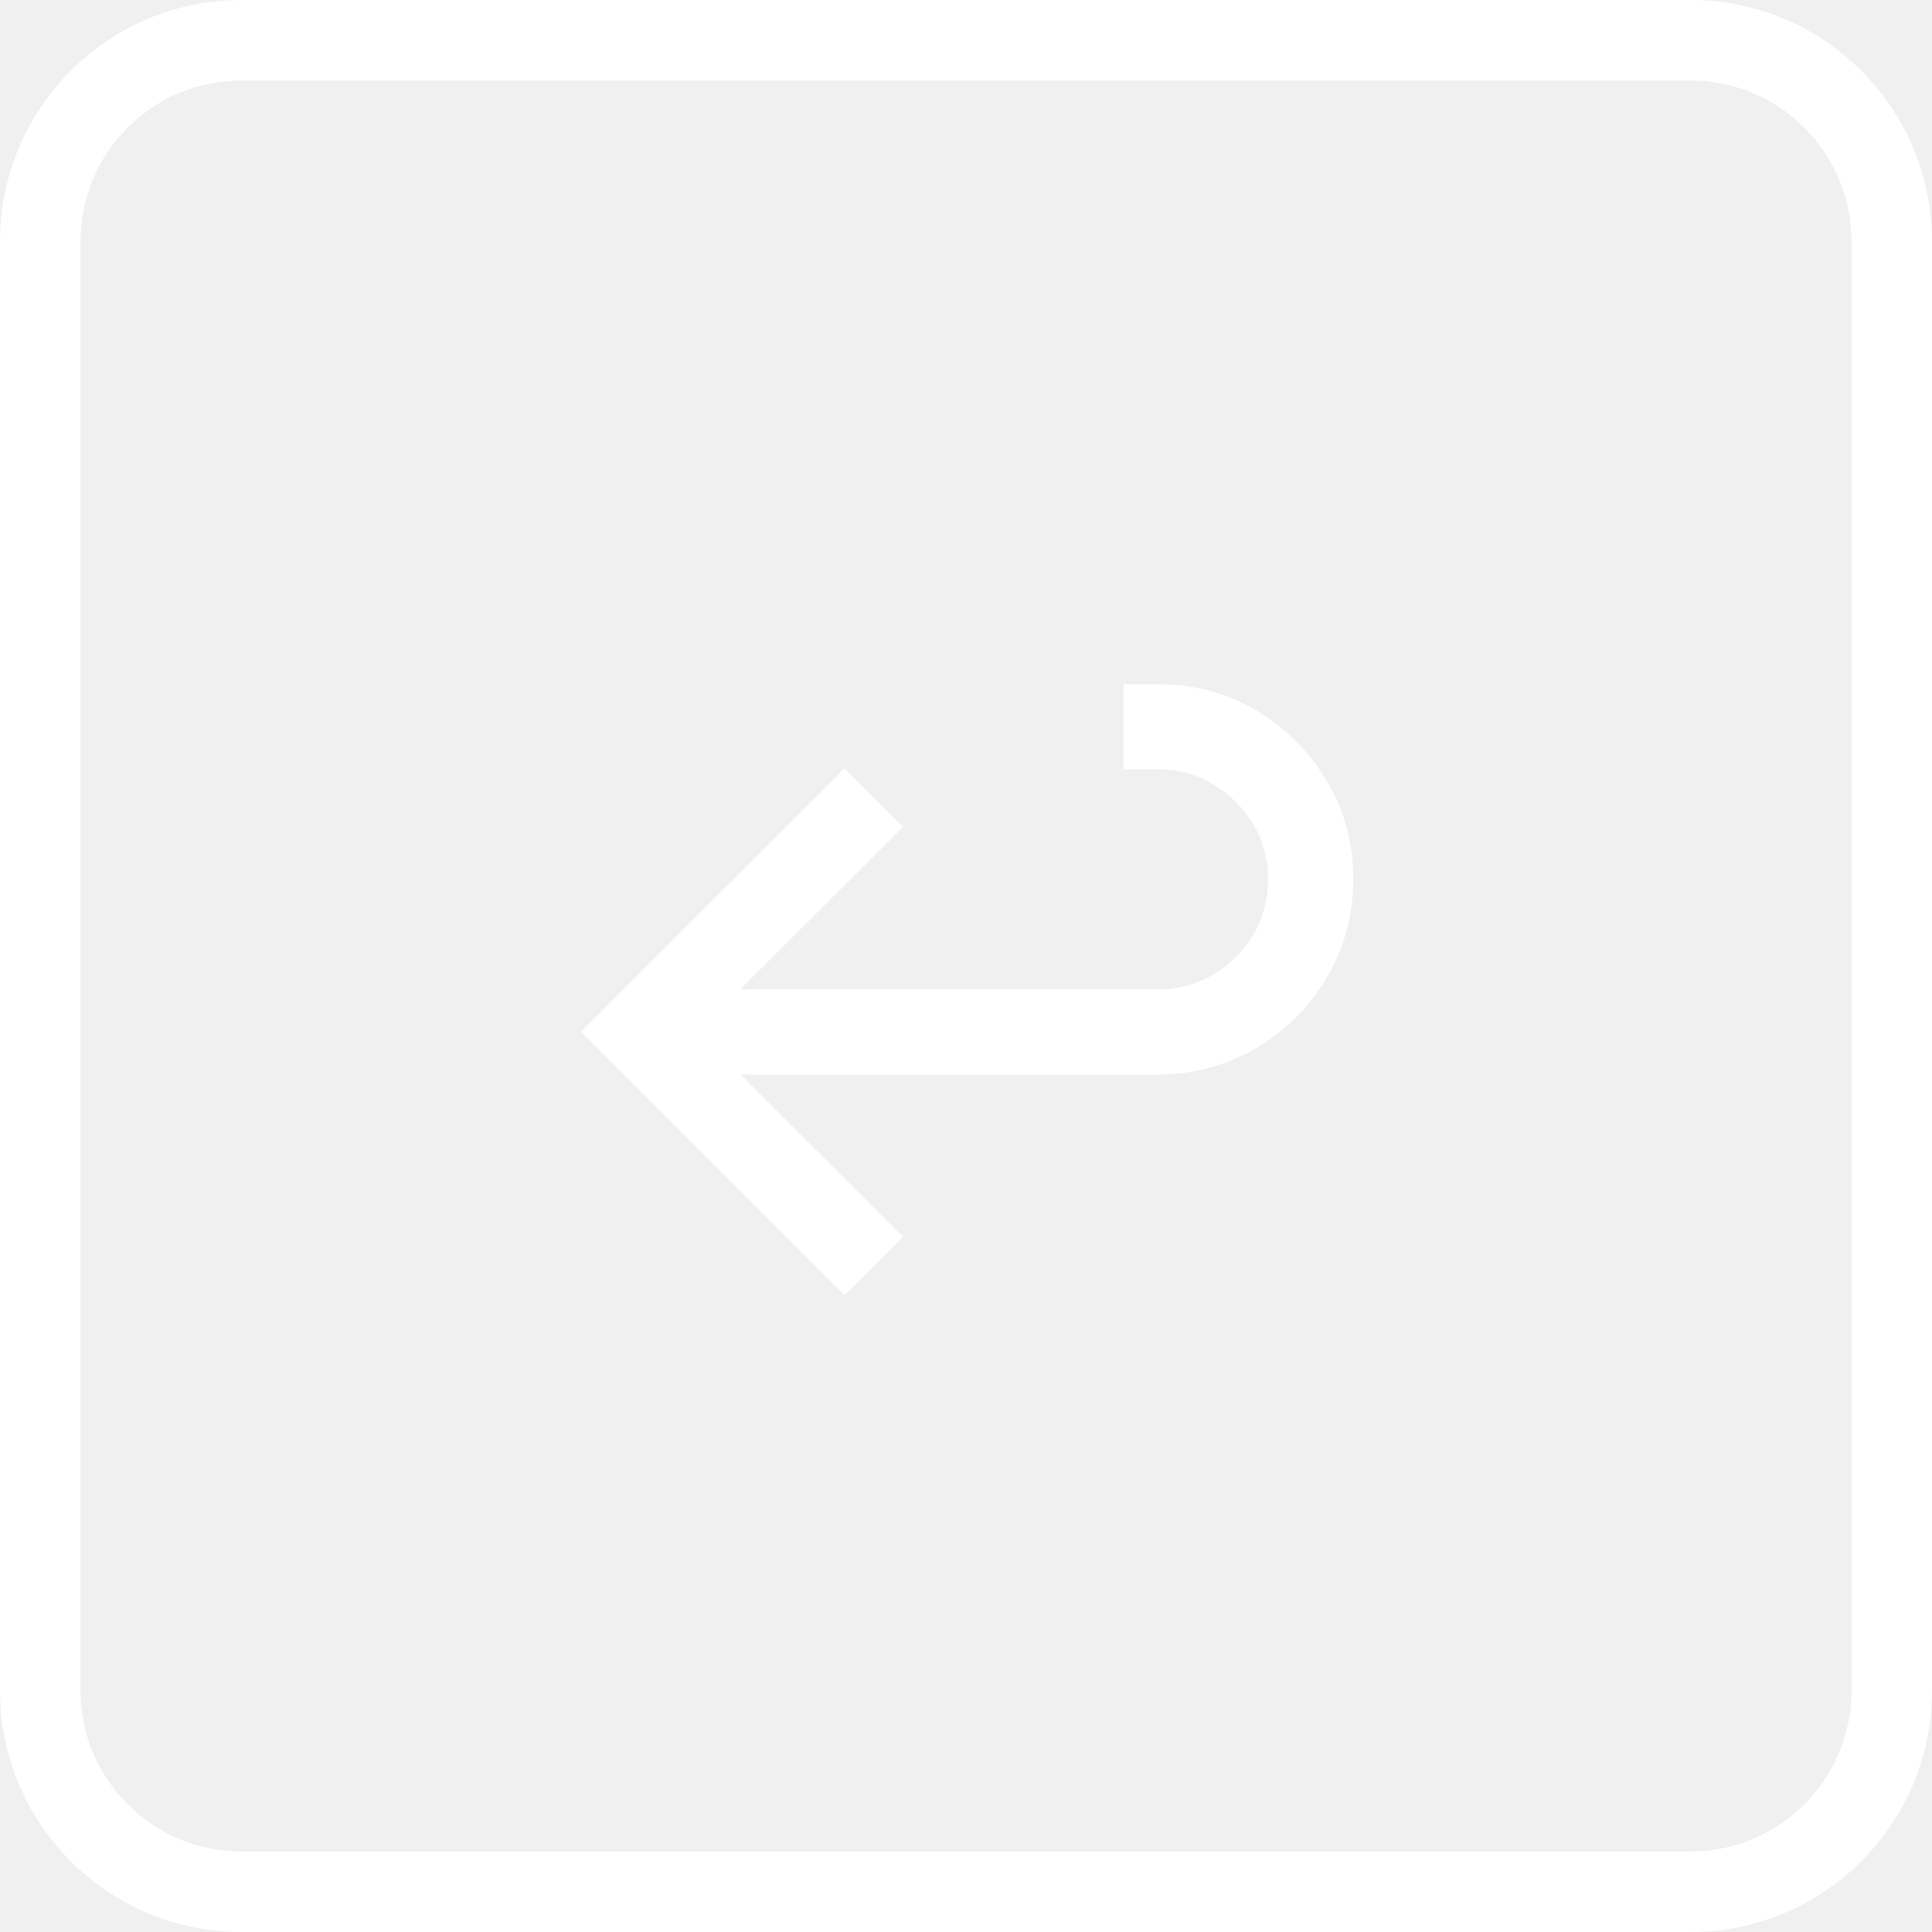
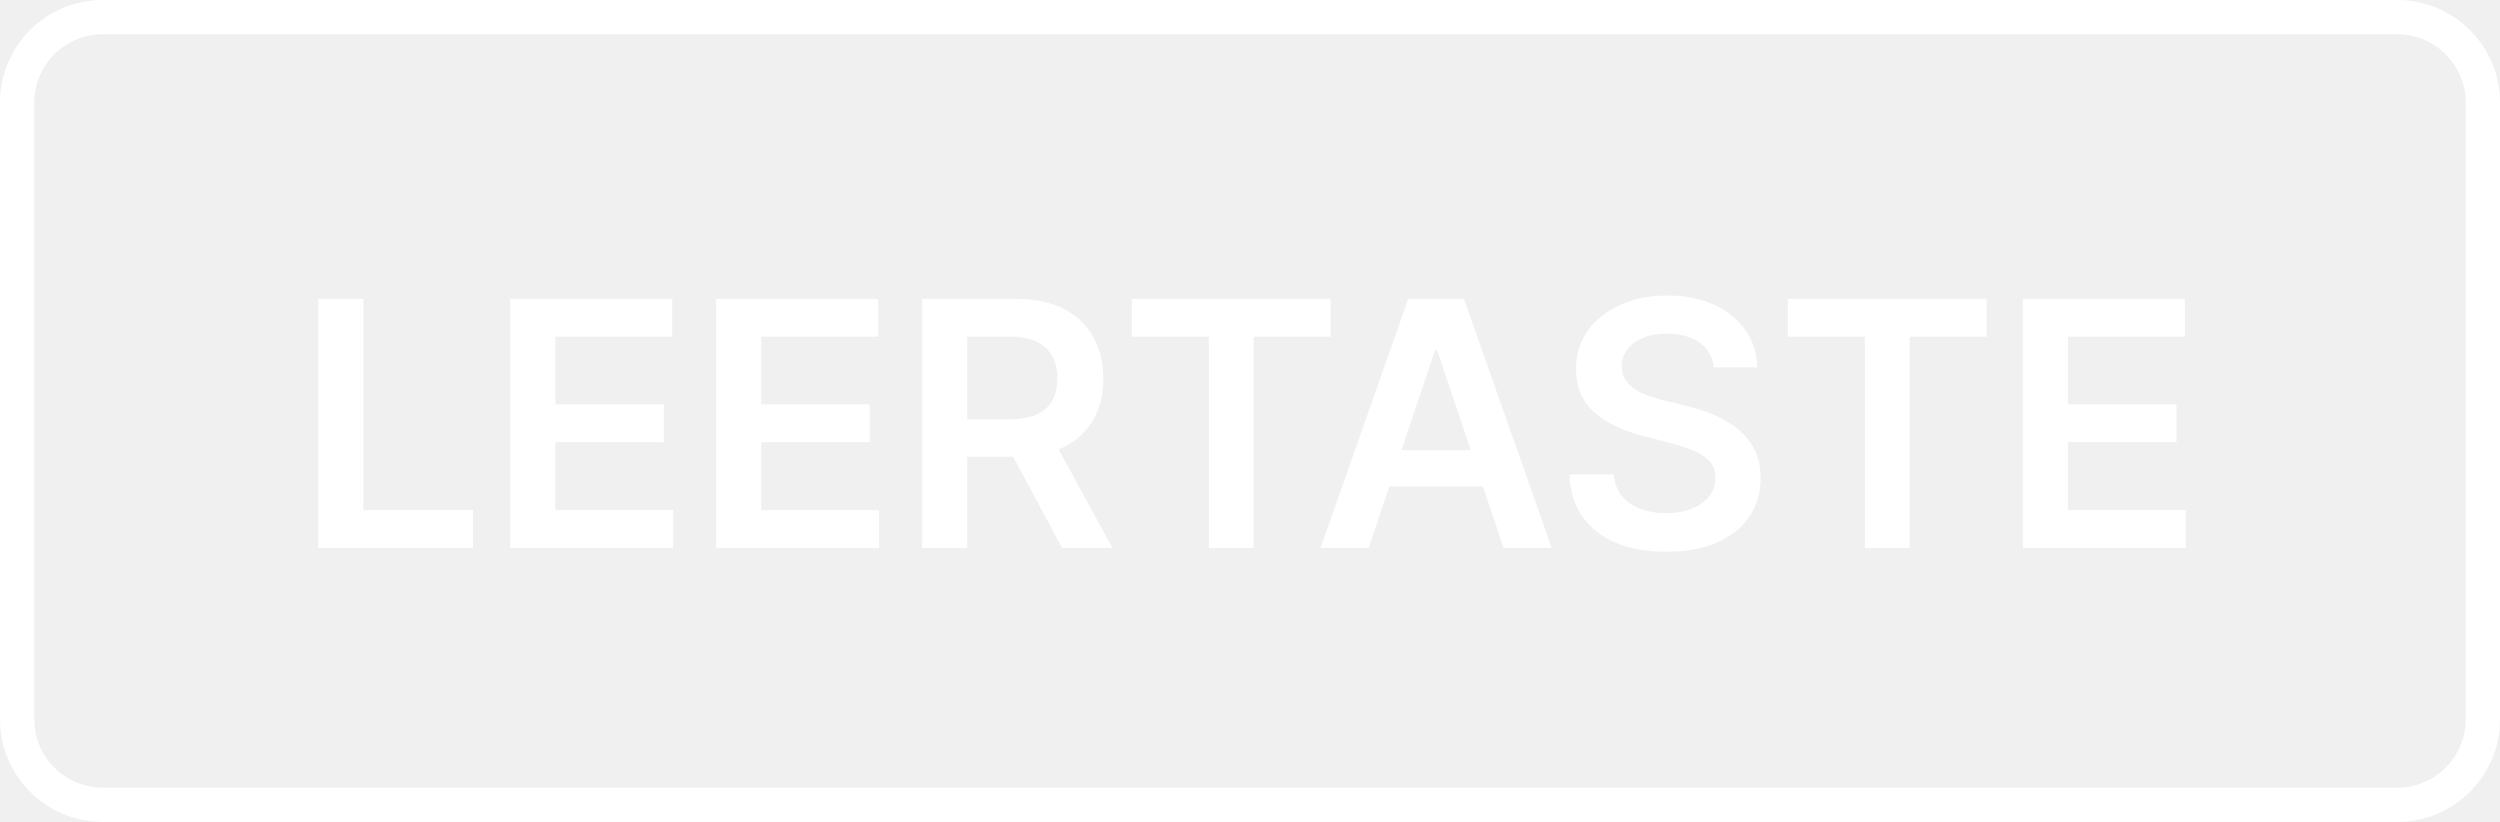
- <svg xmlns="http://www.w3.org/2000/svg" width="48" height="48" viewBox="0 0 48 48" fill="none">
-   <path fill-rule="evenodd" clip-rule="evenodd" d="M42 2H6C3.791 2 2 3.791 2 6V42C2 44.209 3.791 46 6 46H42C44.209 46 46 44.209 46 42V6C46 3.791 44.209 2 42 2ZM6 0C2.686 0 0 2.686 0 6V42C0 45.314 2.686 48 6 48H42C45.314 48 48 45.314 48 42V6C48 2.686 45.314 0 42 0H6Z" fill="white" />
-   <path d="M16.548 26.695V24.578H28.778C29.28 24.578 29.737 24.455 30.149 24.209C30.561 23.963 30.89 23.634 31.136 23.222C31.382 22.805 31.505 22.346 31.505 21.844C31.505 21.342 31.382 20.887 31.136 20.48C30.89 20.068 30.561 19.739 30.149 19.493C29.737 19.242 29.28 19.116 28.778 19.116H27.912V17H28.778C29.673 17 30.485 17.218 31.214 17.653C31.948 18.089 32.533 18.674 32.968 19.408C33.404 20.137 33.622 20.949 33.622 21.844C33.622 22.511 33.496 23.139 33.245 23.726C32.994 24.313 32.646 24.829 32.201 25.274C31.756 25.719 31.24 26.067 30.653 26.318C30.071 26.569 29.446 26.695 28.778 26.695H16.548ZM20.98 32.185L14.431 25.636L20.98 19.088L22.436 20.544L17.336 25.636L22.436 30.729L20.98 32.185Z" fill="white" />
+ <svg xmlns="http://www.w3.org/2000/svg" width="146" height="48" viewBox="0 0 146 48" fill="none">
+   <path fill-rule="evenodd" clip-rule="evenodd" d="M140 2H6C3.791 2 2 3.791 2 6V42C2 44.209 3.791 46 6 46H140C142.209 46 144 44.209 144 42V6C144 3.791 142.209 2 140 2ZM6 0C2.686 0 0 2.686 0 6V42C0 45.314 2.686 48 6 48H140C143.314 48 146 45.314 146 42V6C146 2.686 143.314 0 140 0H6Z" fill="white" />
+   <path d="M18.587 32V17.454H21.221V29.791H27.628V32H18.587ZM29.795 32V17.454H39.255V19.663H32.43V23.612H38.765V25.821H32.43V29.791H39.312V32H29.795ZM41.823 32V17.454H51.283V19.663H44.458V23.612H50.793V25.821H44.458V29.791H51.34V32H41.823ZM53.852 32V17.454H59.306C60.423 17.454 61.361 17.649 62.119 18.037C62.881 18.425 63.456 18.97 63.844 19.671C64.237 20.366 64.434 21.178 64.434 22.107C64.434 23.039 64.235 23.849 63.837 24.535C63.444 25.217 62.864 25.745 62.097 26.119C61.33 26.489 60.388 26.673 59.271 26.673H55.386V24.486H58.916C59.569 24.486 60.104 24.396 60.521 24.216C60.937 24.031 61.245 23.764 61.444 23.413C61.648 23.058 61.749 22.623 61.749 22.107C61.749 21.59 61.648 21.15 61.444 20.785C61.24 20.416 60.93 20.137 60.514 19.947C60.097 19.753 59.559 19.656 58.901 19.656H56.486V32H53.852ZM61.366 25.409L64.967 32H62.026L58.489 25.409H61.366ZM66.1 19.663V17.454H77.705V19.663H73.21V32H70.596V19.663H66.1ZM79.933 32H77.12L82.241 17.454H85.494L90.621 32H87.809L83.924 20.438H83.81L79.933 32ZM80.025 26.297H87.695V28.413H80.025V26.297ZM100.088 21.453C100.021 20.833 99.742 20.35 99.25 20.004C98.762 19.659 98.127 19.486 97.346 19.486C96.797 19.486 96.326 19.569 95.933 19.734C95.54 19.9 95.239 20.125 95.031 20.409C94.823 20.693 94.716 21.017 94.711 21.382C94.711 21.685 94.78 21.948 94.917 22.171C95.059 22.393 95.251 22.582 95.493 22.739C95.734 22.89 96.002 23.018 96.295 23.122C96.589 23.226 96.885 23.314 97.183 23.385L98.547 23.726C99.096 23.854 99.624 24.026 100.13 24.244C100.642 24.462 101.099 24.737 101.501 25.068C101.908 25.4 102.23 25.8 102.467 26.268C102.704 26.737 102.822 27.287 102.822 27.916C102.822 28.768 102.604 29.519 102.169 30.168C101.733 30.812 101.103 31.316 100.28 31.68C99.46 32.04 98.468 32.22 97.304 32.22C96.172 32.22 95.19 32.045 94.356 31.695C93.528 31.344 92.879 30.833 92.41 30.16C91.946 29.488 91.695 28.669 91.657 27.703H94.25C94.288 28.21 94.444 28.631 94.718 28.967C94.993 29.303 95.35 29.555 95.791 29.72C96.236 29.886 96.733 29.969 97.282 29.969C97.855 29.969 98.357 29.884 98.788 29.713C99.224 29.538 99.565 29.296 99.811 28.989C100.057 28.676 100.182 28.312 100.187 27.895C100.182 27.516 100.071 27.204 99.853 26.957C99.636 26.706 99.33 26.498 98.937 26.332C98.549 26.162 98.094 26.01 97.574 25.878L95.919 25.452C94.721 25.144 93.774 24.678 93.078 24.053C92.386 23.423 92.041 22.587 92.041 21.546C92.041 20.688 92.273 19.938 92.737 19.294C93.206 18.65 93.843 18.151 94.647 17.796C95.452 17.436 96.364 17.256 97.382 17.256C98.414 17.256 99.318 17.436 100.095 17.796C100.876 18.151 101.489 18.645 101.934 19.28C102.379 19.91 102.609 20.634 102.623 21.453H100.088ZM104.412 19.663V17.454H116.017V19.663H111.521V32H108.908V19.663H104.412ZM118.134 32V17.454H127.595V19.663H120.769V23.612H127.105V25.821H120.769V29.791H127.651V32H118.134Z" fill="white" />
</svg>
